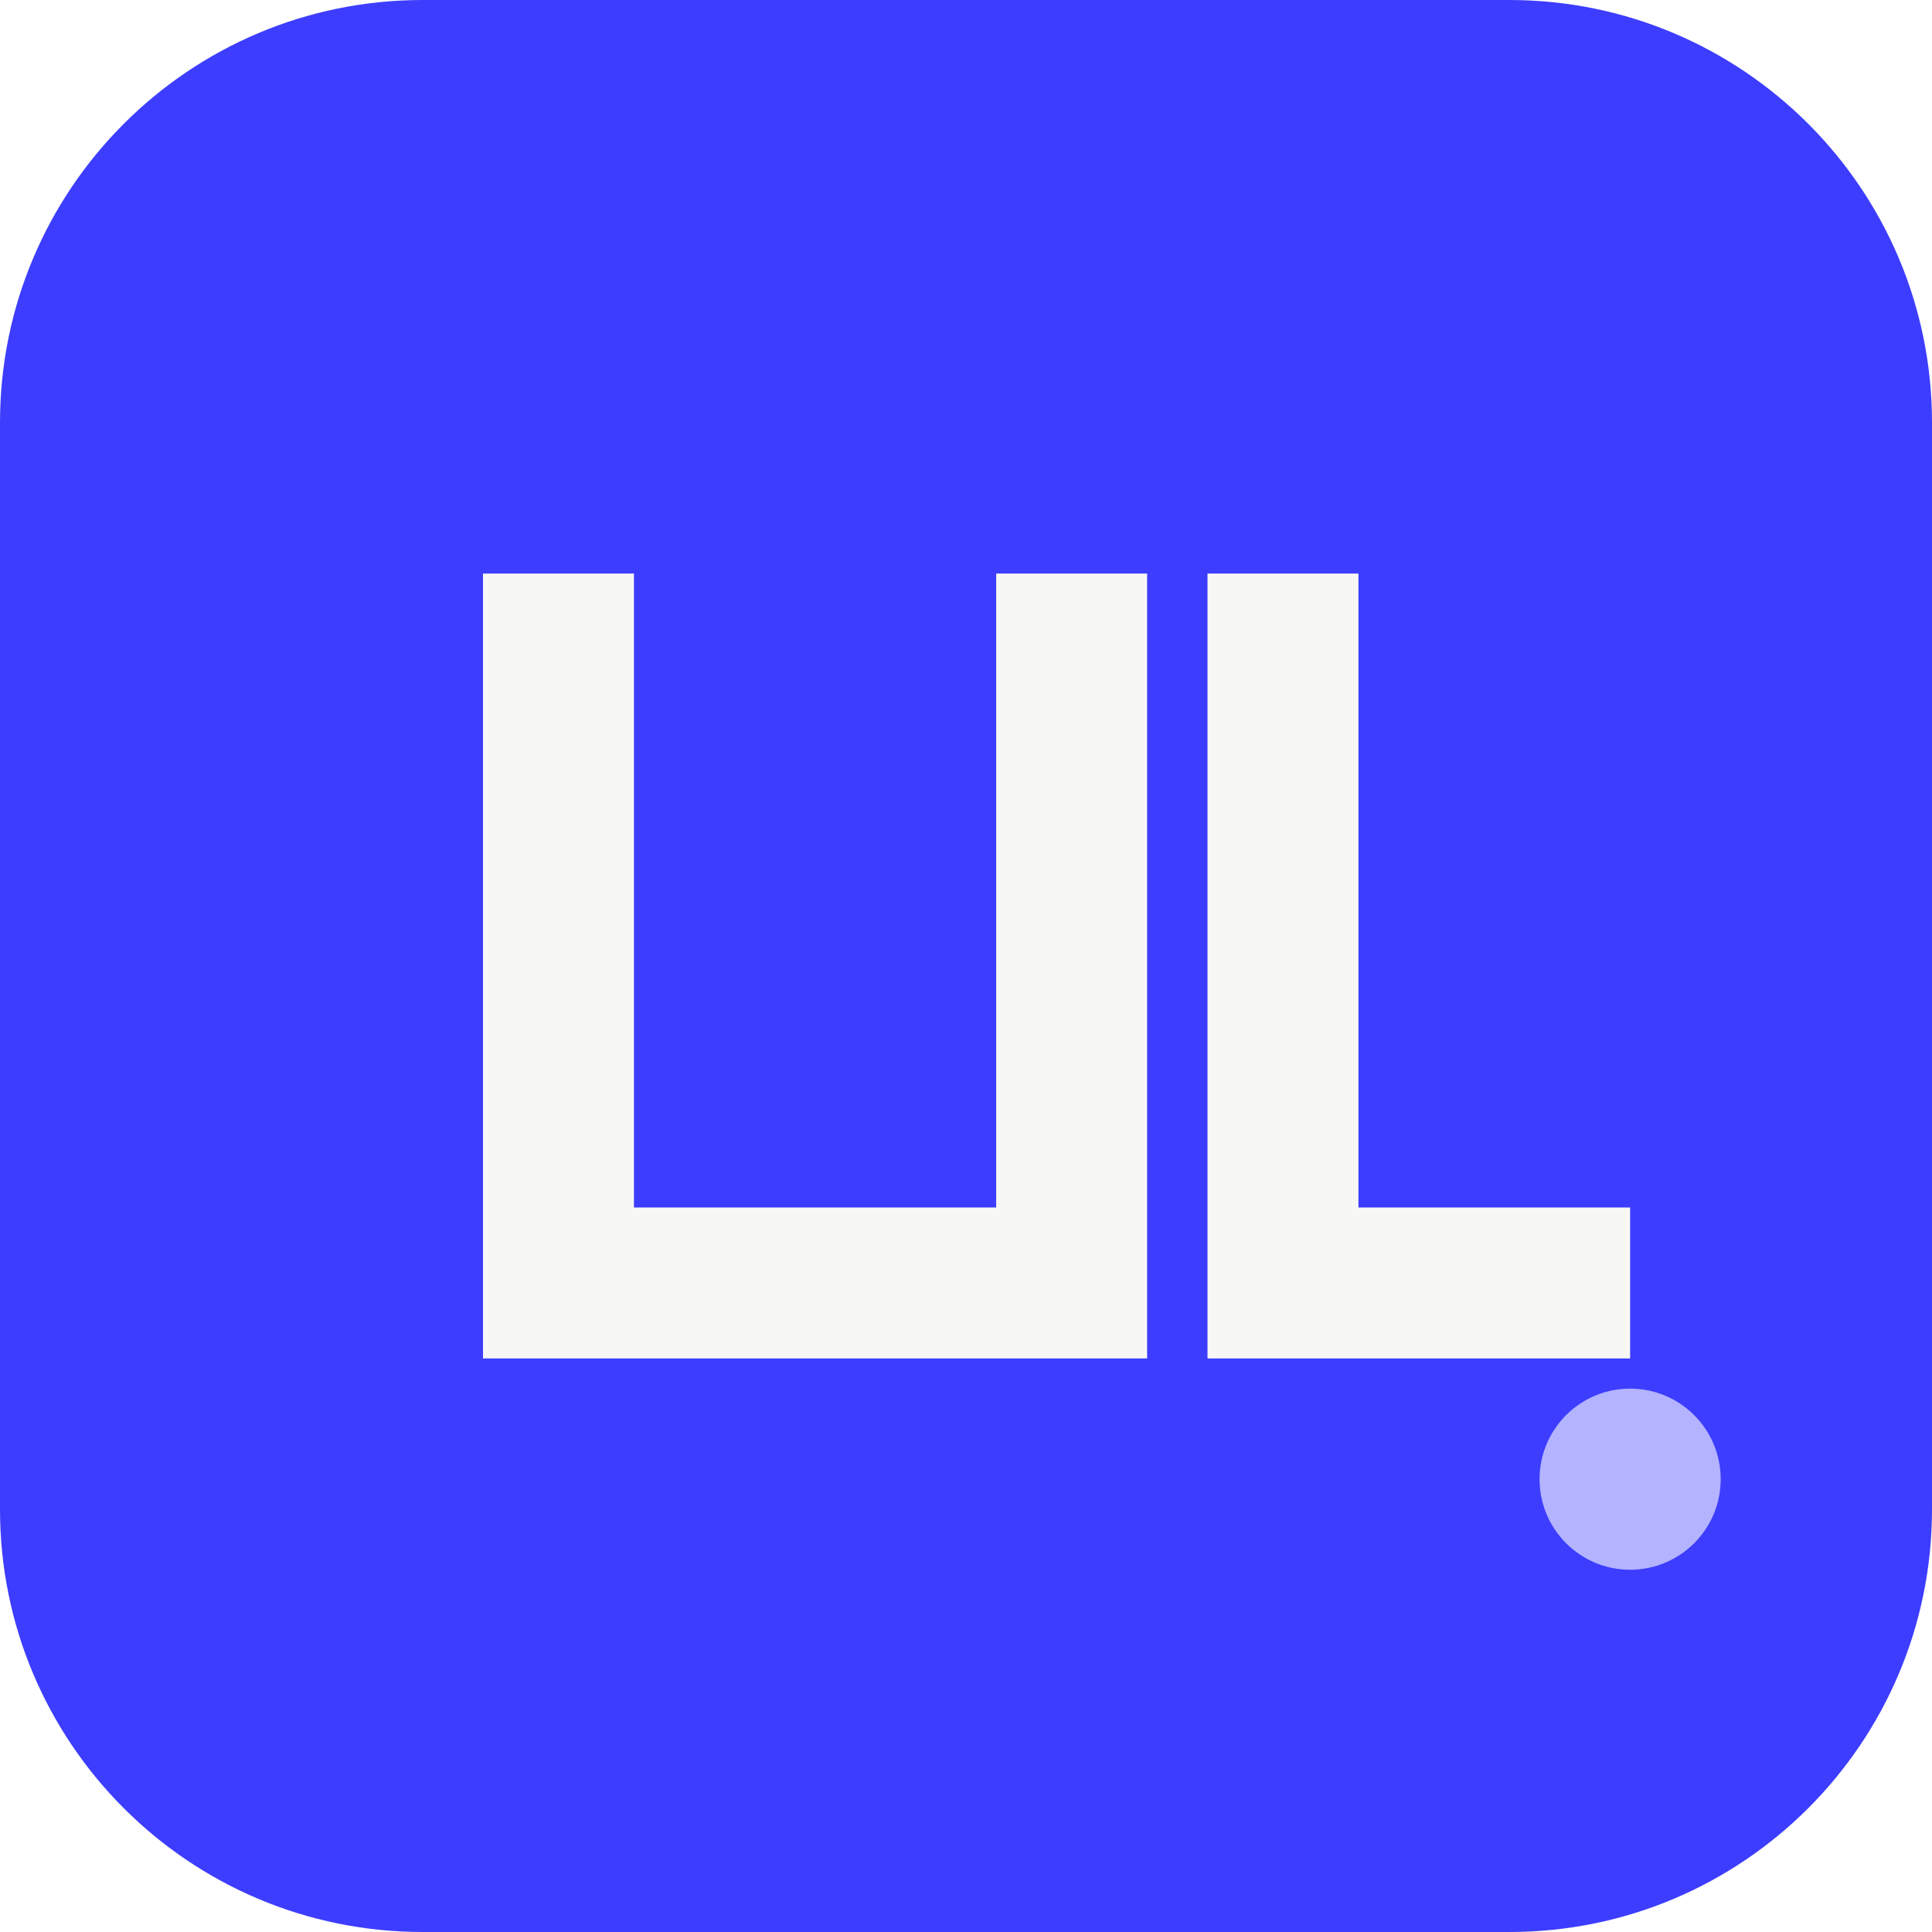
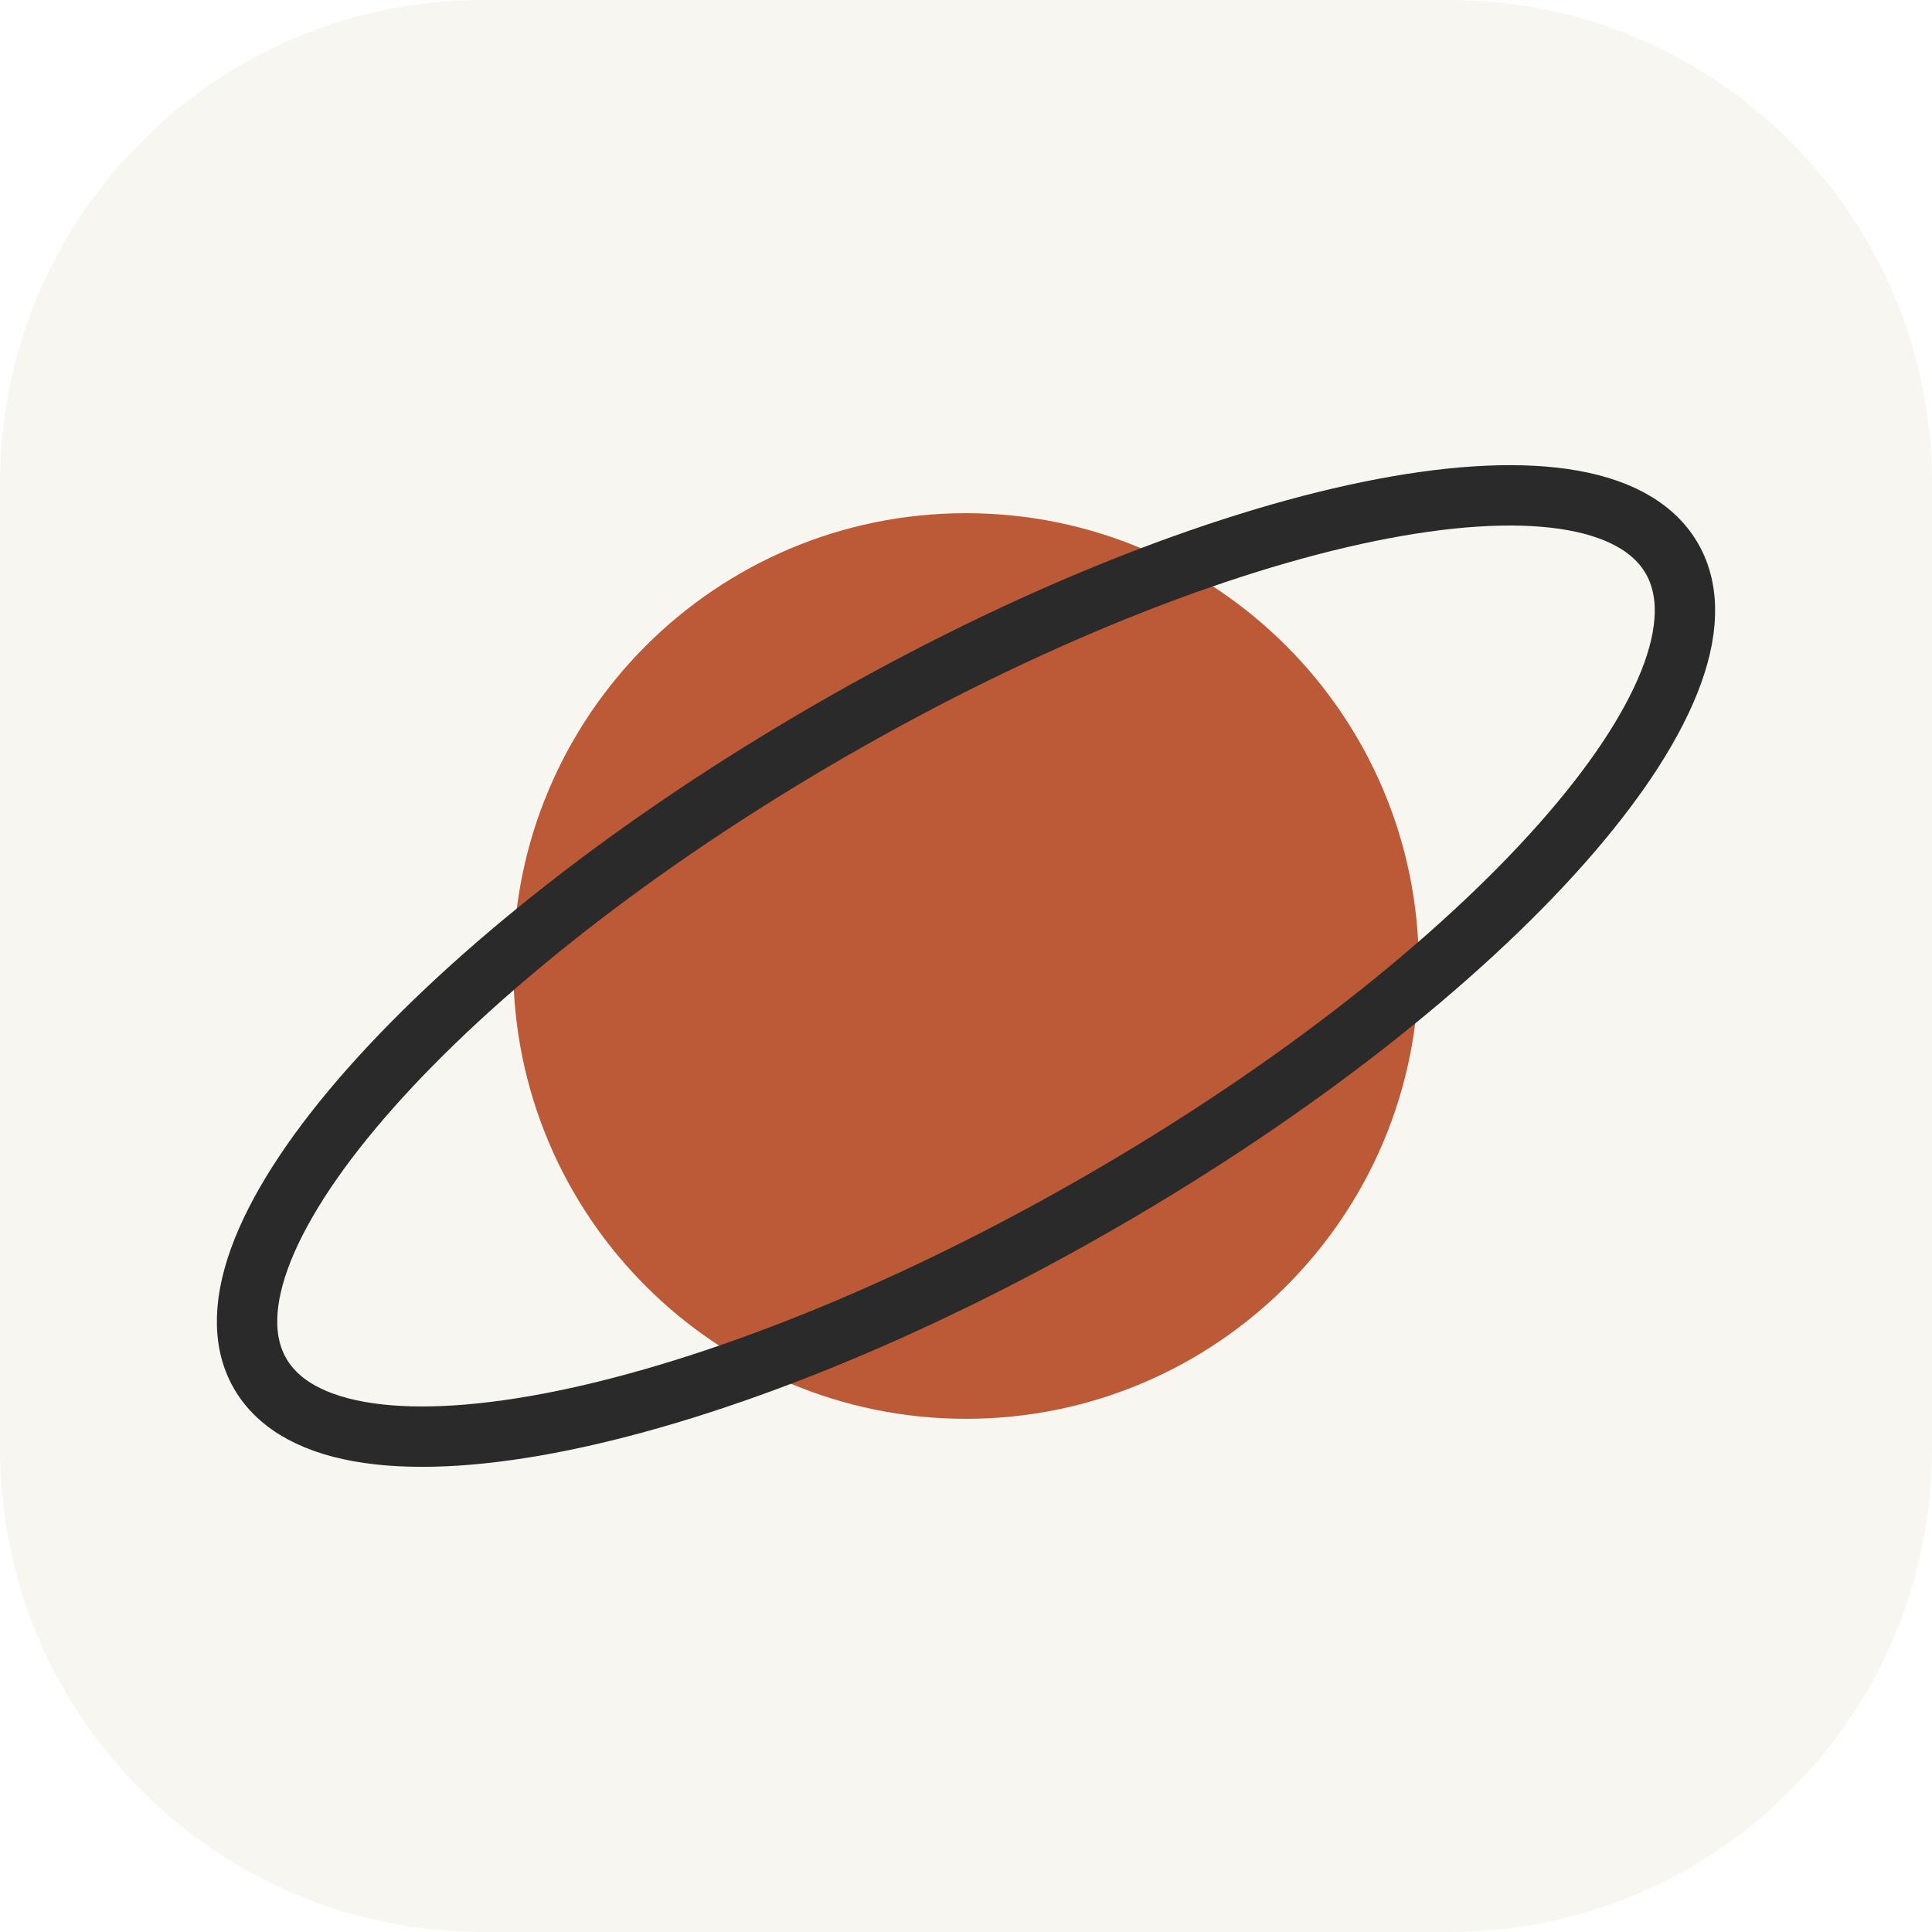
<svg xmlns="http://www.w3.org/2000/svg" viewBox="0 0 64 64">
-   <rect width="64" height="64" rx="14" fill="#3d3dff" />
-   <path d="M16 45V19h5v21h12V19h5v26H16zm24 0V19h5v21h9v5H40z" fill="#f7f8f5" />
-   <circle cx="54" cy="49" r="3" fill="#b3b3ff" />
+   <rect width="64" height="64" rx="16" fill="#f8f6f1" />
+   <circle cx="32" cy="32" r="15" fill="#bc5937" />
+   <ellipse cx="32" cy="32" rx="27" ry="9" transform="rotate(-30 32 32)" fill="none" stroke="#292a29" stroke-width="2" />
</svg>
